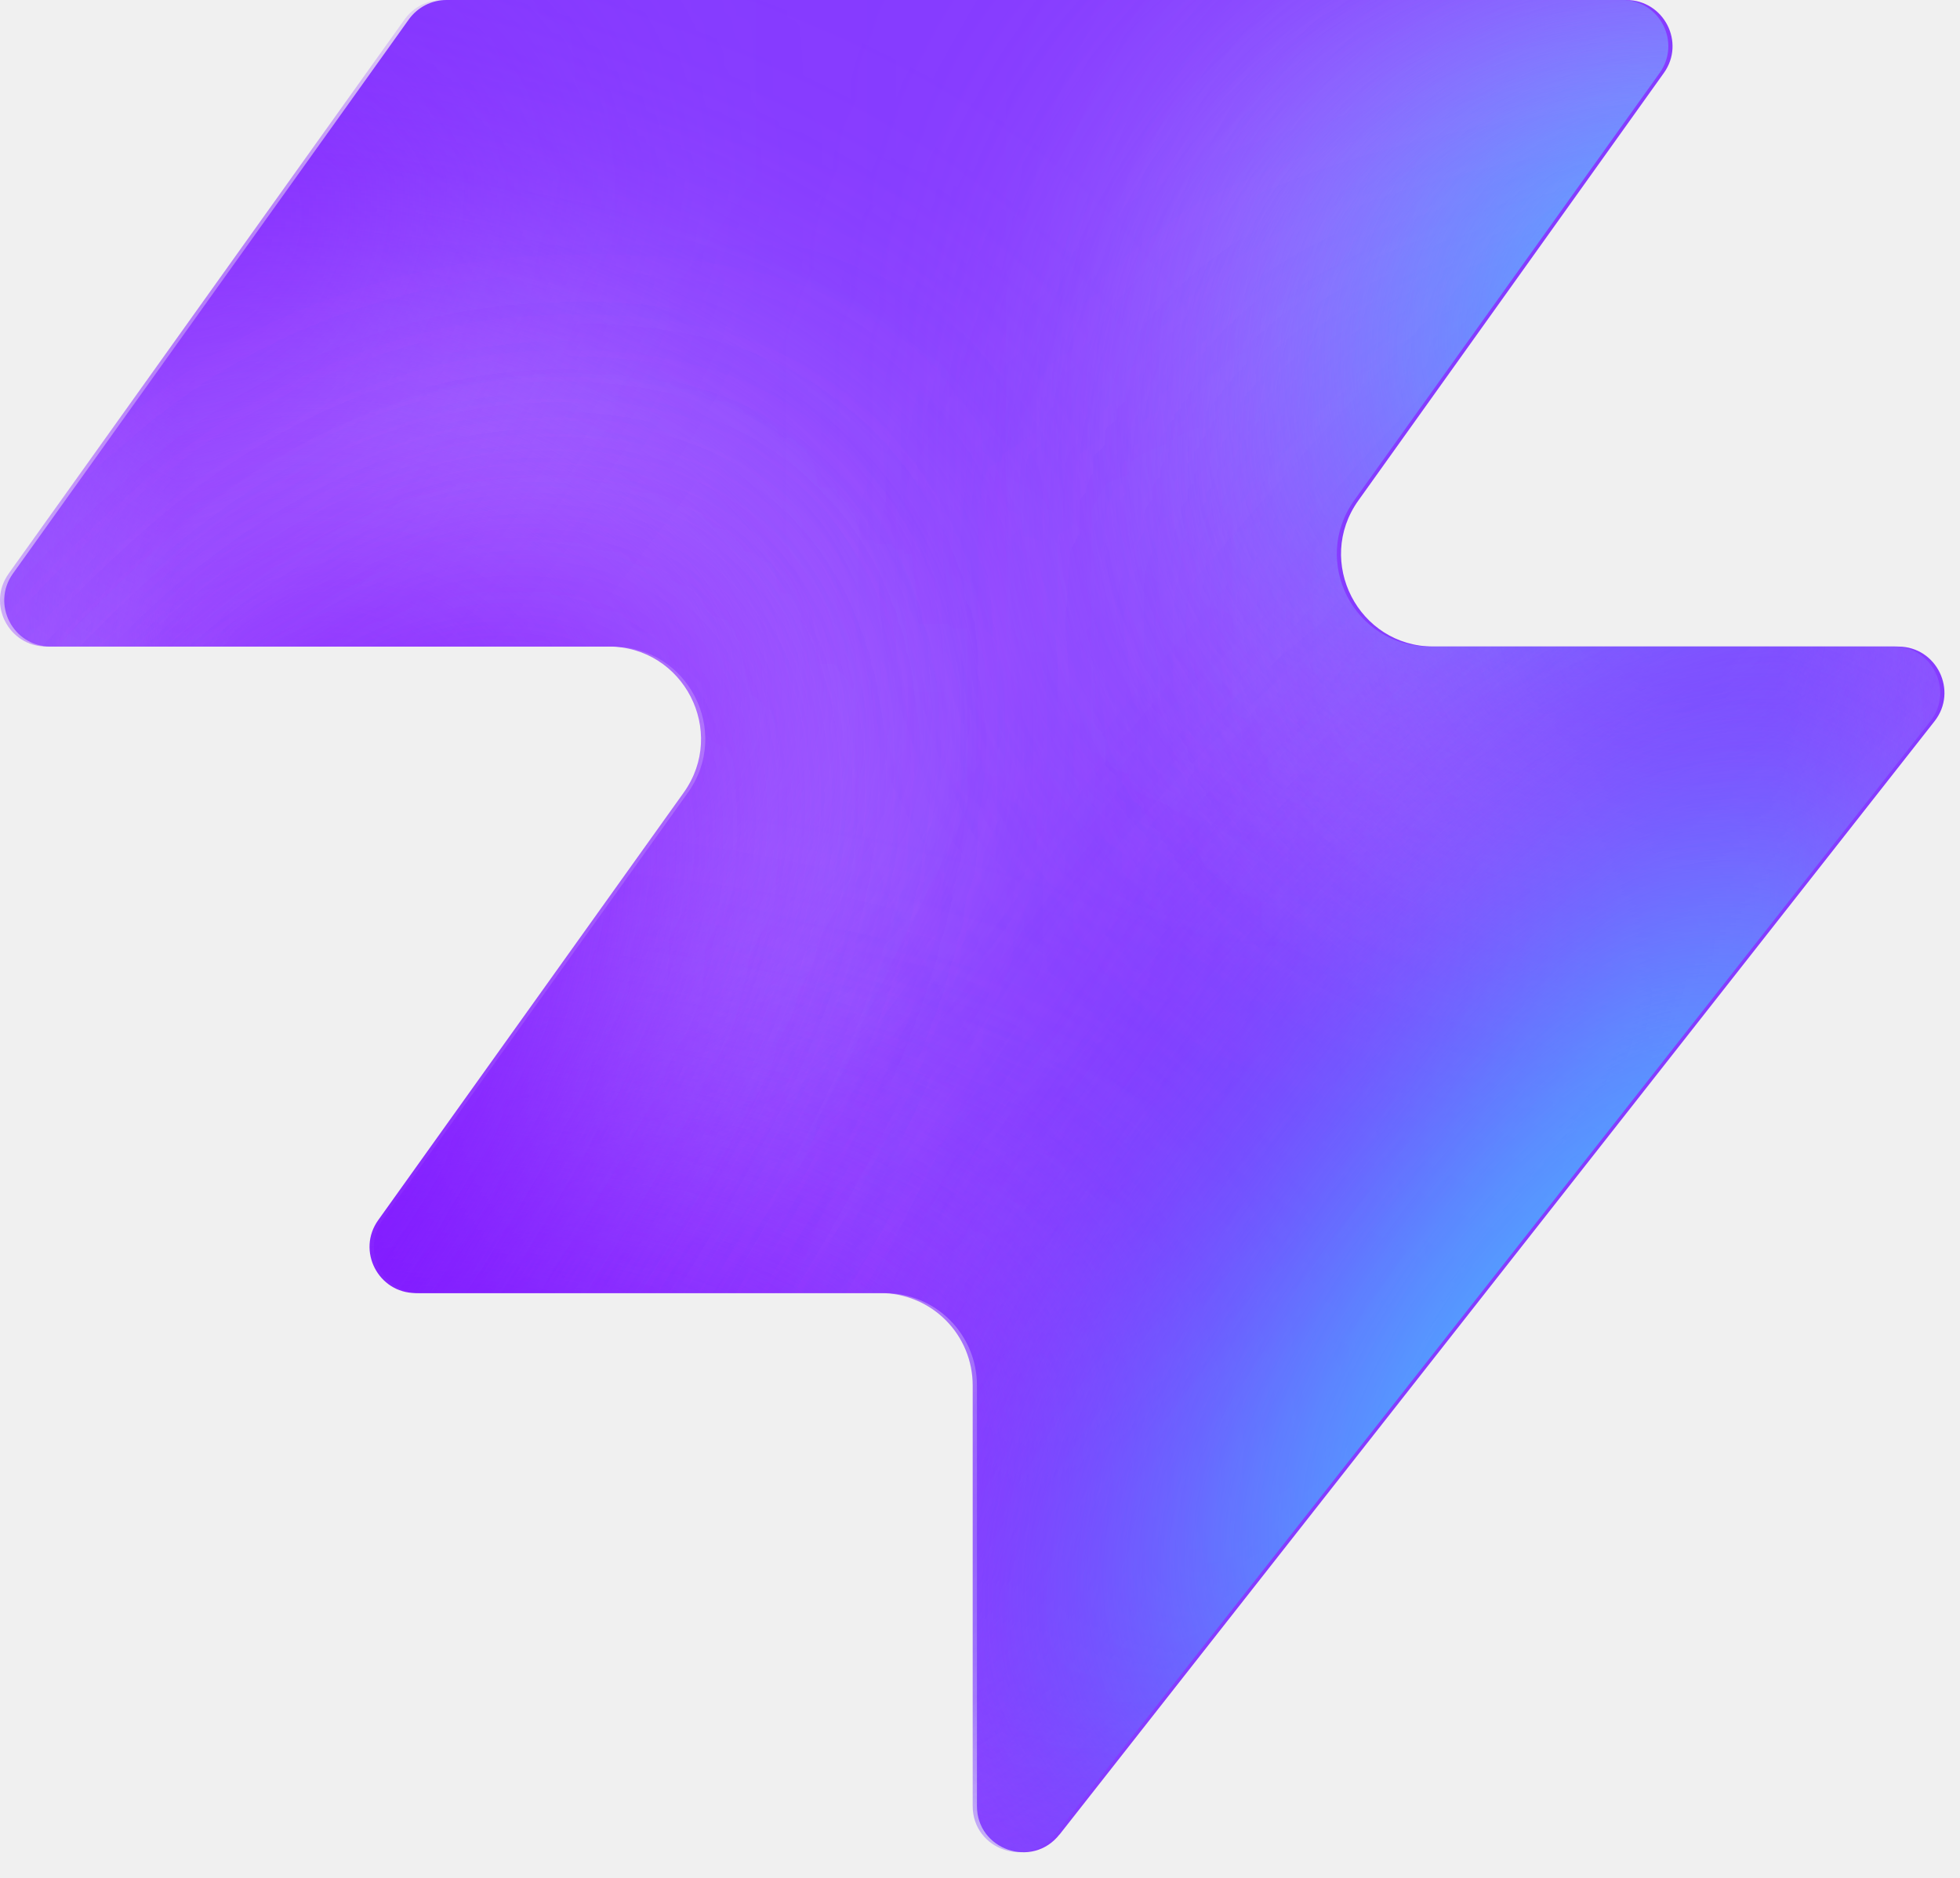
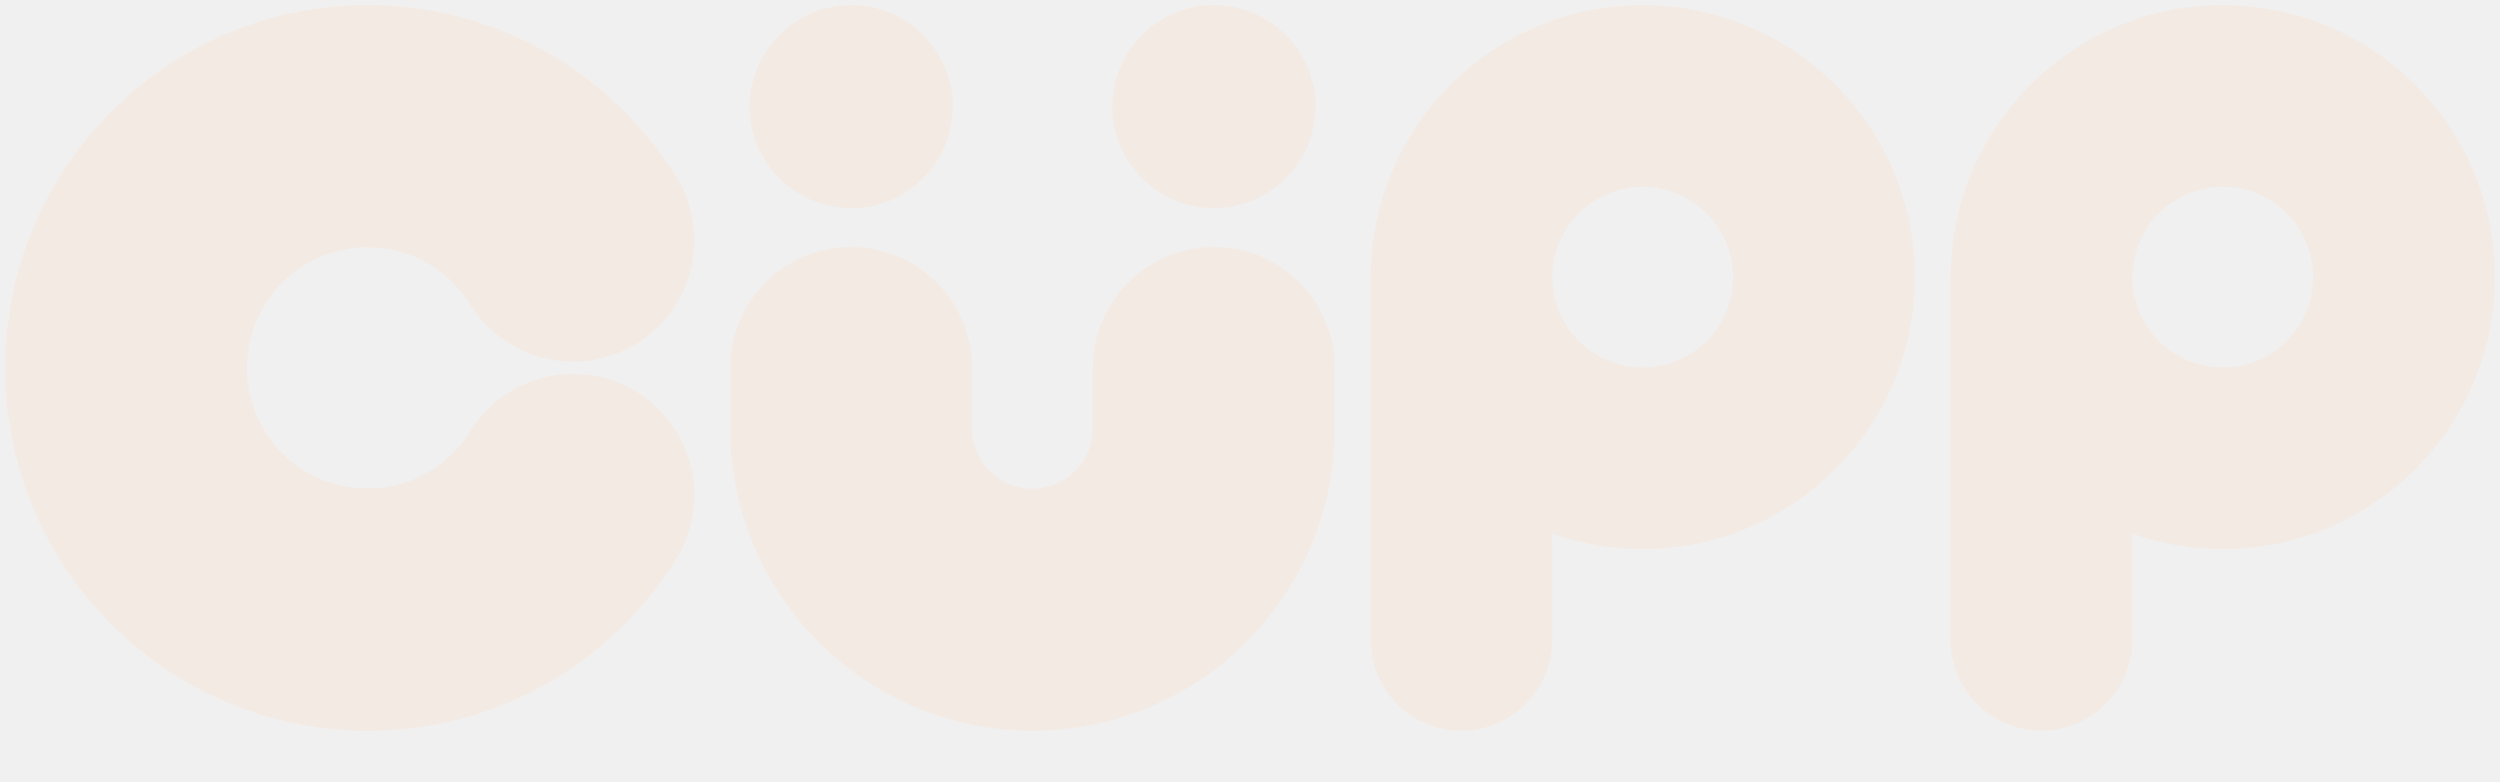
- <svg xmlns="http://www.w3.org/2000/svg" width="48" height="46" fill="none" viewBox="0 0 48 46">
-   <path fill="#863bff" d="M25.946 44.938c-.664.845-2.021.375-2.021-.698V33.937a2.26 2.26 0 0 0-2.262-2.262H10.287c-.92 0-1.456-1.04-.92-1.788l7.48-10.471c1.07-1.497 0-3.578-1.842-3.578H1.237c-.92 0-1.456-1.04-.92-1.788L10.013.474c.214-.297.556-.474.92-.474h28.894c.92 0 1.456 1.04.92 1.788l-7.48 10.471c-1.07 1.498 0 3.579 1.842 3.579h11.377c.943 0 1.473 1.088.89 1.83L25.947 44.94z" style="fill:#863bff;fill:color(display-p3 .525 .23 1);fill-opacity:1" />
-   <mask id="a" width="48" height="46" x="0" y="0" maskUnits="userSpaceOnUse" style="mask-type:alpha">
-     <path fill="#000" d="M25.842 44.938c-.664.844-2.021.375-2.021-.698V33.937a2.26 2.26 0 0 0-2.262-2.262H10.183c-.92 0-1.456-1.04-.92-1.788l7.48-10.471c1.07-1.498 0-3.579-1.842-3.579H1.133c-.92 0-1.456-1.04-.92-1.787L9.91.473c.214-.297.556-.474.92-.474h28.894c.92 0 1.456 1.04.92 1.788l-7.48 10.471c-1.07 1.498 0 3.578 1.842 3.578h11.377c.943 0 1.473 1.088.89 1.832L25.843 44.94z" style="fill:#000;fill-opacity:1" />
-   </mask>
-   <g mask="url(#a)">
-     <g filter="url(#b)">
-       <ellipse cx="5.508" cy="14.704" fill="#ede6ff" rx="5.508" ry="14.704" style="fill:#ede6ff;fill:color(display-p3 .927 .903 1);fill-opacity:1" transform="matrix(.00324 1 1 -.00324 -4.47 31.516)" />
-     </g>
-     <g filter="url(#c)">
-       <ellipse cx="10.399" cy="29.851" fill="#ede6ff" rx="10.399" ry="29.851" style="fill:#ede6ff;fill:color(display-p3 .927 .903 1);fill-opacity:1" transform="matrix(.00324 1 1 -.00324 -39.328 7.883)" />
-     </g>
-     <g filter="url(#d)">
-       <ellipse cx="5.508" cy="30.487" fill="#7e14ff" rx="5.508" ry="30.487" style="fill:#7e14ff;fill:color(display-p3 .492 .077 1);fill-opacity:1" transform="rotate(89.814 -25.913 -14.639)scale(1 -1)" />
-     </g>
-     <g filter="url(#e)">
-       <ellipse cx="5.508" cy="30.599" fill="#7e14ff" rx="5.508" ry="30.599" style="fill:#7e14ff;fill:color(display-p3 .492 .077 1);fill-opacity:1" transform="rotate(89.814 -32.644 -3.334)scale(1 -1)" />
-     </g>
-     <g filter="url(#f)">
-       <ellipse cx="5.508" cy="30.599" fill="#7e14ff" rx="5.508" ry="30.599" style="fill:#7e14ff;fill:color(display-p3 .492 .077 1);fill-opacity:1" transform="matrix(.00324 1 1 -.00324 -34.34 30.47)" />
-     </g>
-     <g filter="url(#g)">
-       <ellipse cx="14.072" cy="22.078" fill="#ede6ff" rx="14.072" ry="22.078" style="fill:#ede6ff;fill:color(display-p3 .927 .903 1);fill-opacity:1" transform="rotate(93.35 24.506 48.493)scale(-1 1)" />
-     </g>
-     <g filter="url(#h)">
-       <ellipse cx="3.47" cy="21.501" fill="#7e14ff" rx="3.47" ry="21.501" style="fill:#7e14ff;fill:color(display-p3 .492 .077 1);fill-opacity:1" transform="rotate(89.009 28.708 47.59)scale(-1 1)" />
-     </g>
-     <g filter="url(#i)">
-       <ellipse cx="3.47" cy="21.501" fill="#7e14ff" rx="3.47" ry="21.501" style="fill:#7e14ff;fill:color(display-p3 .492 .077 1);fill-opacity:1" transform="rotate(89.009 28.708 47.59)scale(-1 1)" />
-     </g>
-     <g filter="url(#j)">
-       <ellipse cx=".387" cy="8.972" fill="#7e14ff" rx="4.407" ry="29.108" style="fill:#7e14ff;fill:color(display-p3 .492 .077 1);fill-opacity:1" transform="rotate(39.51 .387 8.972)" />
-     </g>
-     <g filter="url(#k)">
-       <ellipse cx="47.523" cy="-6.092" fill="#7e14ff" rx="4.407" ry="29.108" style="fill:#7e14ff;fill:color(display-p3 .492 .077 1);fill-opacity:1" transform="rotate(37.892 47.523 -6.092)" />
-     </g>
-     <g filter="url(#l)">
-       <ellipse cx="41.412" cy="6.333" fill="#47bfff" rx="5.971" ry="9.665" style="fill:#47bfff;fill:color(display-p3 .28 .748 1);fill-opacity:1" transform="rotate(37.892 41.412 6.333)" />
-     </g>
-     <g filter="url(#m)">
-       <ellipse cx="-1.879" cy="38.332" fill="#7e14ff" rx="4.407" ry="29.108" style="fill:#7e14ff;fill:color(display-p3 .492 .077 1);fill-opacity:1" transform="rotate(37.892 -1.88 38.332)" />
-     </g>
-     <g filter="url(#n)">
-       <ellipse cx="-1.879" cy="38.332" fill="#7e14ff" rx="4.407" ry="29.108" style="fill:#7e14ff;fill:color(display-p3 .492 .077 1);fill-opacity:1" transform="rotate(37.892 -1.88 38.332)" />
-     </g>
-     <g filter="url(#o)">
-       <ellipse cx="35.651" cy="29.907" fill="#7e14ff" rx="4.407" ry="29.108" style="fill:#7e14ff;fill:color(display-p3 .492 .077 1);fill-opacity:1" transform="rotate(37.892 35.651 29.907)" />
-     </g>
-     <g filter="url(#p)">
-       <ellipse cx="38.418" cy="32.4" fill="#47bfff" rx="5.971" ry="15.297" style="fill:#47bfff;fill:color(display-p3 .28 .748 1);fill-opacity:1" transform="rotate(37.892 38.418 32.4)" />
-     </g>
+ <svg xmlns="http://www.w3.org/2000/svg" width="16" height="5" viewBox="0 0 16 5" fill="none">
+   <g clip-path="url(#clip0_114_502)">
+     <path d="M10.513 0.033C10.309 0.033 10.114 0.067 9.933 0.132C9.257 0.37 8.773 1.016 8.773 1.773V4.132C8.791 4.423 9.024 4.657 9.315 4.675H9.39C9.684 4.656 9.919 4.419 9.933 4.124V3.415C10.114 3.479 10.309 3.514 10.513 3.514C11.475 3.514 12.255 2.734 12.255 1.772C12.255 0.811 11.475 0.033 10.513 0.033ZM10.513 2.352C10.194 2.352 9.935 2.093 9.935 1.774C9.935 1.454 10.194 1.196 10.513 1.196C10.832 1.196 11.092 1.454 11.092 1.774C11.092 2.093 10.832 2.352 10.513 2.352Z" fill="#F3EAE4" />
+     <path d="M14.226 0.033C14.022 0.033 13.826 0.067 13.646 0.132C12.97 0.37 12.485 1.016 12.485 1.773V4.132C12.504 4.423 12.736 4.657 13.028 4.675H13.102C13.396 4.656 13.631 4.419 13.646 4.124V3.415C13.827 3.479 14.022 3.514 14.226 3.514C15.187 3.514 15.967 2.734 15.967 1.772C15.967 0.811 15.187 0.033 14.226 0.033ZM14.226 2.352C13.907 2.352 13.648 2.093 13.648 1.774C13.648 1.454 13.907 1.196 14.226 1.196C14.544 1.196 14.804 1.454 14.804 1.774C14.804 2.093 14.545 2.352 14.226 2.352Z" fill="#F3EAE4" />
+     <path d="M4.444 3.169C4.444 3.317 4.403 3.454 4.332 3.571C3.923 4.235 3.191 4.677 2.354 4.677C2.083 4.677 1.822 4.63 1.58 4.544C0.679 4.226 0.033 3.366 0.033 2.355C0.033 1.344 0.679 0.484 1.58 0.165C1.822 0.079 2.083 0.033 2.354 0.033C3.172 0.033 3.892 0.456 4.305 1.096C4.307 1.098 4.309 1.102 4.311 1.105C4.321 1.12 4.33 1.135 4.34 1.151C4.343 1.157 4.347 1.162 4.35 1.168C4.41 1.278 4.444 1.405 4.444 1.538C4.444 1.967 4.097 2.314 3.668 2.314C3.393 2.314 3.152 2.171 3.013 1.955C2.878 1.732 2.633 1.583 2.353 1.583C1.926 1.583 1.58 1.929 1.58 2.355C1.58 2.781 1.926 3.126 2.353 3.126C2.625 3.126 2.864 2.986 3.001 2.774C3.002 2.771 3.004 2.769 3.005 2.767C3.012 2.756 3.019 2.746 3.025 2.735H3.025C3.165 2.528 3.401 2.393 3.668 2.393C4.097 2.393 4.444 2.741 4.444 3.169Z" fill="#F3EAE4" />
+     <path d="M6.097 0.683C6.097 0.702 6.096 0.722 6.094 0.741C6.066 1.072 5.787 1.332 5.448 1.332H5.446C5.088 1.331 4.798 1.041 4.798 0.683C4.798 0.346 5.054 0.069 5.382 0.036C5.402 0.034 5.424 0.033 5.445 0.033C5.467 0.033 5.49 0.034 5.512 0.036C5.84 0.068 6.098 0.346 6.098 0.683H6.097Z" fill="#F3EAE4" />
+     <path d="M8.419 0.683C8.419 0.702 8.417 0.722 8.416 0.741C8.387 1.072 8.108 1.332 7.769 1.332H7.767C7.41 1.331 7.119 1.041 7.119 0.683C7.119 0.346 7.375 0.069 7.703 0.036C7.724 0.034 7.746 0.033 7.767 0.033C7.789 0.033 7.811 0.034 7.833 0.036C8.162 0.068 8.419 0.346 8.419 0.683H8.419Z" fill="#F3EAE4" />
+     <path d="M8.542 2.355V2.742C8.542 3.678 7.877 4.459 6.994 4.638C6.869 4.663 6.74 4.676 6.607 4.676C6.475 4.676 6.345 4.663 6.22 4.638C5.337 4.459 4.673 3.677 4.673 2.742V2.355C4.673 1.927 5.02 1.581 5.447 1.581H5.45C5.869 1.582 6.21 1.918 6.22 2.335V2.741C6.22 2.954 6.393 3.128 6.607 3.128C6.822 3.128 6.994 2.954 6.994 2.741V2.355C6.994 1.927 7.341 1.581 7.769 1.581C8.196 1.581 8.542 1.927 8.542 2.355Z" fill="#F3EAE4" />
  </g>
  <defs>
-     <filter id="b" width="60.045" height="41.654" x="-19.77" y="16.149" color-interpolation-filters="sRGB" filterUnits="userSpaceOnUse">
-       <feFlood flood-opacity="0" result="BackgroundImageFix" />
-       <feBlend in="SourceGraphic" in2="BackgroundImageFix" result="shape" />
-       <feGaussianBlur result="effect1_foregroundBlur_2002_17158" stdDeviation="7.659" />
-     </filter>
-     <filter id="c" width="90.34" height="51.437" x="-54.613" y="-7.533" color-interpolation-filters="sRGB" filterUnits="userSpaceOnUse">
-       <feFlood flood-opacity="0" result="BackgroundImageFix" />
-       <feBlend in="SourceGraphic" in2="BackgroundImageFix" result="shape" />
-       <feGaussianBlur result="effect1_foregroundBlur_2002_17158" stdDeviation="7.659" />
-     </filter>
-     <filter id="d" width="79.355" height="29.4" x="-49.64" y="2.03" color-interpolation-filters="sRGB" filterUnits="userSpaceOnUse">
-       <feFlood flood-opacity="0" result="BackgroundImageFix" />
-       <feBlend in="SourceGraphic" in2="BackgroundImageFix" result="shape" />
-       <feGaussianBlur result="effect1_foregroundBlur_2002_17158" stdDeviation="4.596" />
-     </filter>
-     <filter id="e" width="79.579" height="29.4" x="-45.045" y="20.029" color-interpolation-filters="sRGB" filterUnits="userSpaceOnUse">
-       <feFlood flood-opacity="0" result="BackgroundImageFix" />
-       <feBlend in="SourceGraphic" in2="BackgroundImageFix" result="shape" />
-       <feGaussianBlur result="effect1_foregroundBlur_2002_17158" stdDeviation="4.596" />
-     </filter>
-     <filter id="f" width="79.579" height="29.4" x="-43.513" y="21.178" color-interpolation-filters="sRGB" filterUnits="userSpaceOnUse">
-       <feFlood flood-opacity="0" result="BackgroundImageFix" />
-       <feBlend in="SourceGraphic" in2="BackgroundImageFix" result="shape" />
-       <feGaussianBlur result="effect1_foregroundBlur_2002_17158" stdDeviation="4.596" />
-     </filter>
-     <filter id="g" width="74.749" height="58.852" x="15.756" y="-17.901" color-interpolation-filters="sRGB" filterUnits="userSpaceOnUse">
-       <feFlood flood-opacity="0" result="BackgroundImageFix" />
-       <feBlend in="SourceGraphic" in2="BackgroundImageFix" result="shape" />
-       <feGaussianBlur result="effect1_foregroundBlur_2002_17158" stdDeviation="7.659" />
-     </filter>
-     <filter id="h" width="61.377" height="25.362" x="23.548" y="2.284" color-interpolation-filters="sRGB" filterUnits="userSpaceOnUse">
-       <feFlood flood-opacity="0" result="BackgroundImageFix" />
-       <feBlend in="SourceGraphic" in2="BackgroundImageFix" result="shape" />
-       <feGaussianBlur result="effect1_foregroundBlur_2002_17158" stdDeviation="4.596" />
-     </filter>
-     <filter id="i" width="61.377" height="25.362" x="23.548" y="2.284" color-interpolation-filters="sRGB" filterUnits="userSpaceOnUse">
-       <feFlood flood-opacity="0" result="BackgroundImageFix" />
-       <feBlend in="SourceGraphic" in2="BackgroundImageFix" result="shape" />
-       <feGaussianBlur result="effect1_foregroundBlur_2002_17158" stdDeviation="4.596" />
-     </filter>
-     <filter id="j" width="56.045" height="63.649" x="-27.636" y="-22.853" color-interpolation-filters="sRGB" filterUnits="userSpaceOnUse">
-       <feFlood flood-opacity="0" result="BackgroundImageFix" />
-       <feBlend in="SourceGraphic" in2="BackgroundImageFix" result="shape" />
-       <feGaussianBlur result="effect1_foregroundBlur_2002_17158" stdDeviation="4.596" />
-     </filter>
-     <filter id="k" width="54.814" height="64.646" x="20.116" y="-38.415" color-interpolation-filters="sRGB" filterUnits="userSpaceOnUse">
-       <feFlood flood-opacity="0" result="BackgroundImageFix" />
-       <feBlend in="SourceGraphic" in2="BackgroundImageFix" result="shape" />
-       <feGaussianBlur result="effect1_foregroundBlur_2002_17158" stdDeviation="4.596" />
-     </filter>
-     <filter id="l" width="33.541" height="35.313" x="24.641" y="-11.323" color-interpolation-filters="sRGB" filterUnits="userSpaceOnUse">
-       <feFlood flood-opacity="0" result="BackgroundImageFix" />
-       <feBlend in="SourceGraphic" in2="BackgroundImageFix" result="shape" />
-       <feGaussianBlur result="effect1_foregroundBlur_2002_17158" stdDeviation="4.596" />
-     </filter>
-     <filter id="m" width="54.814" height="64.646" x="-29.286" y="6.009" color-interpolation-filters="sRGB" filterUnits="userSpaceOnUse">
-       <feFlood flood-opacity="0" result="BackgroundImageFix" />
-       <feBlend in="SourceGraphic" in2="BackgroundImageFix" result="shape" />
-       <feGaussianBlur result="effect1_foregroundBlur_2002_17158" stdDeviation="4.596" />
-     </filter>
-     <filter id="n" width="54.814" height="64.646" x="-29.286" y="6.009" color-interpolation-filters="sRGB" filterUnits="userSpaceOnUse">
-       <feFlood flood-opacity="0" result="BackgroundImageFix" />
-       <feBlend in="SourceGraphic" in2="BackgroundImageFix" result="shape" />
-       <feGaussianBlur result="effect1_foregroundBlur_2002_17158" stdDeviation="4.596" />
-     </filter>
-     <filter id="o" width="54.814" height="64.646" x="8.244" y="-2.416" color-interpolation-filters="sRGB" filterUnits="userSpaceOnUse">
-       <feFlood flood-opacity="0" result="BackgroundImageFix" />
-       <feBlend in="SourceGraphic" in2="BackgroundImageFix" result="shape" />
-       <feGaussianBlur result="effect1_foregroundBlur_2002_17158" stdDeviation="4.596" />
-     </filter>
-     <filter id="p" width="39.409" height="43.623" x="18.713" y="10.588" color-interpolation-filters="sRGB" filterUnits="userSpaceOnUse">
-       <feFlood flood-opacity="0" result="BackgroundImageFix" />
-       <feBlend in="SourceGraphic" in2="BackgroundImageFix" result="shape" />
-       <feGaussianBlur result="effect1_foregroundBlur_2002_17158" stdDeviation="4.596" />
-     </filter>
+     <clipPath id="clip0_114_502">
+       <rect width="16" height="4.709" fill="white" />
+     </clipPath>
  </defs>
</svg>
